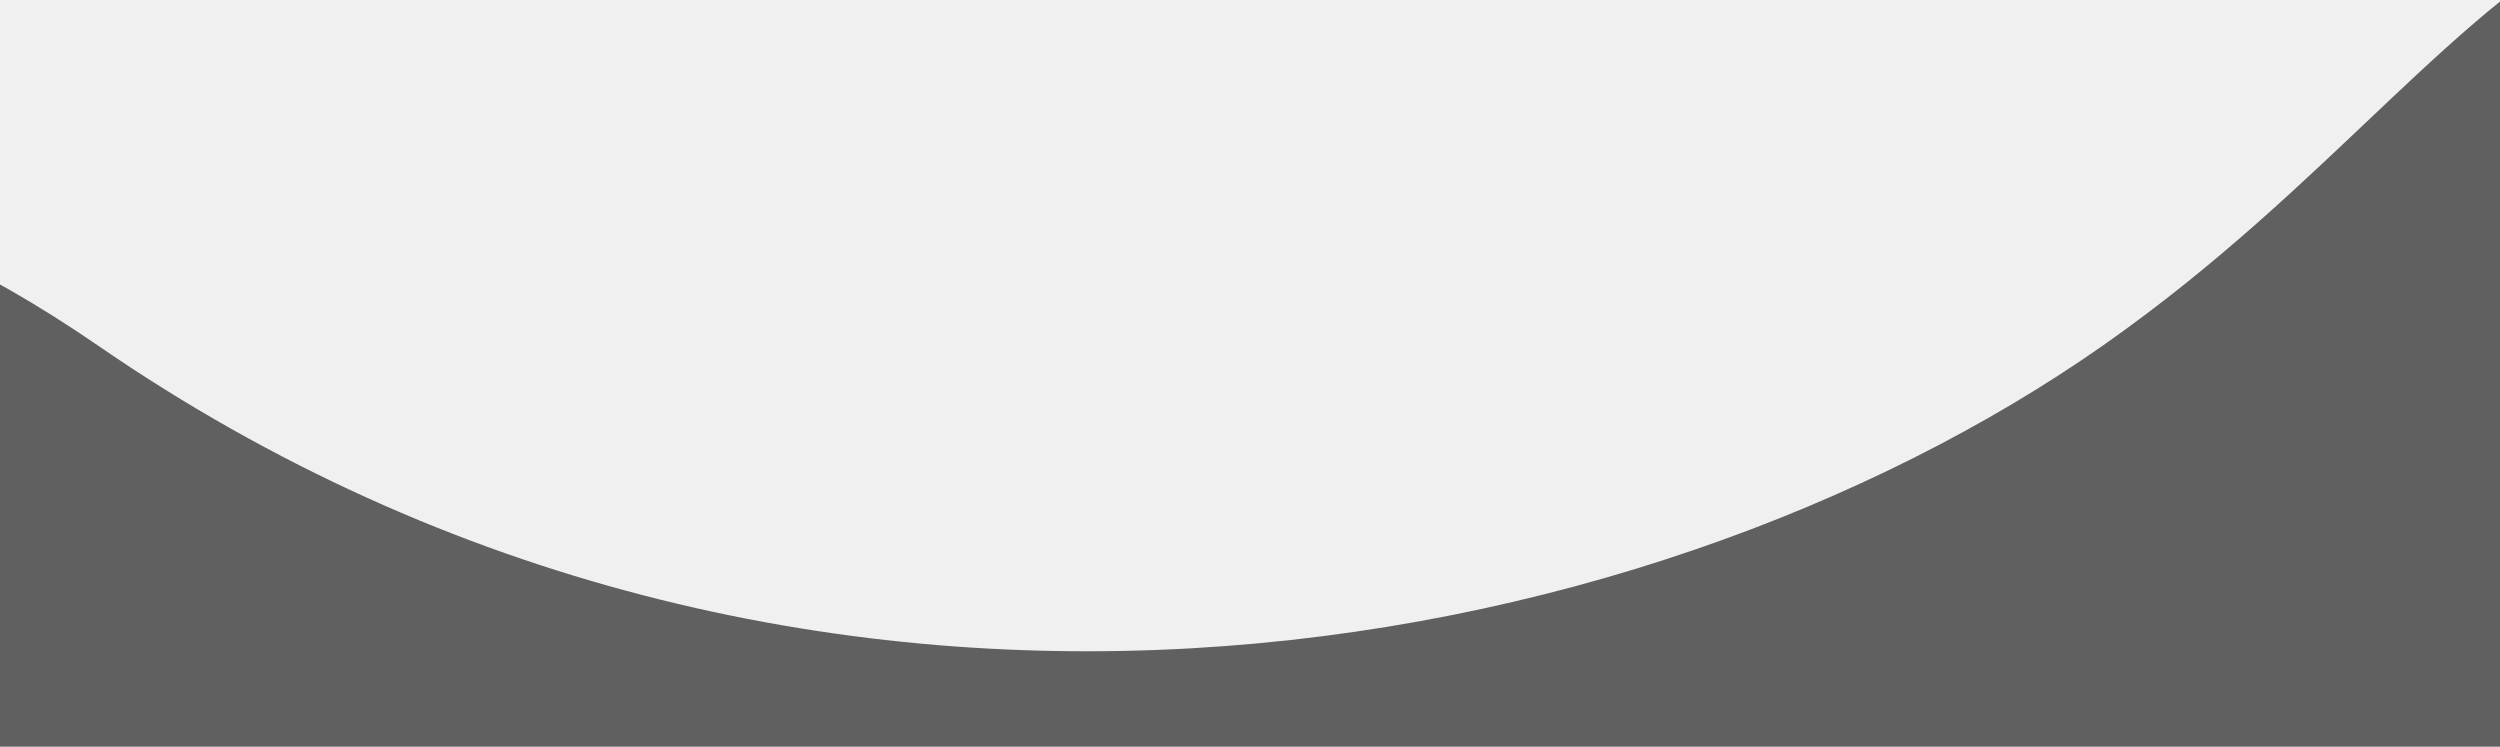
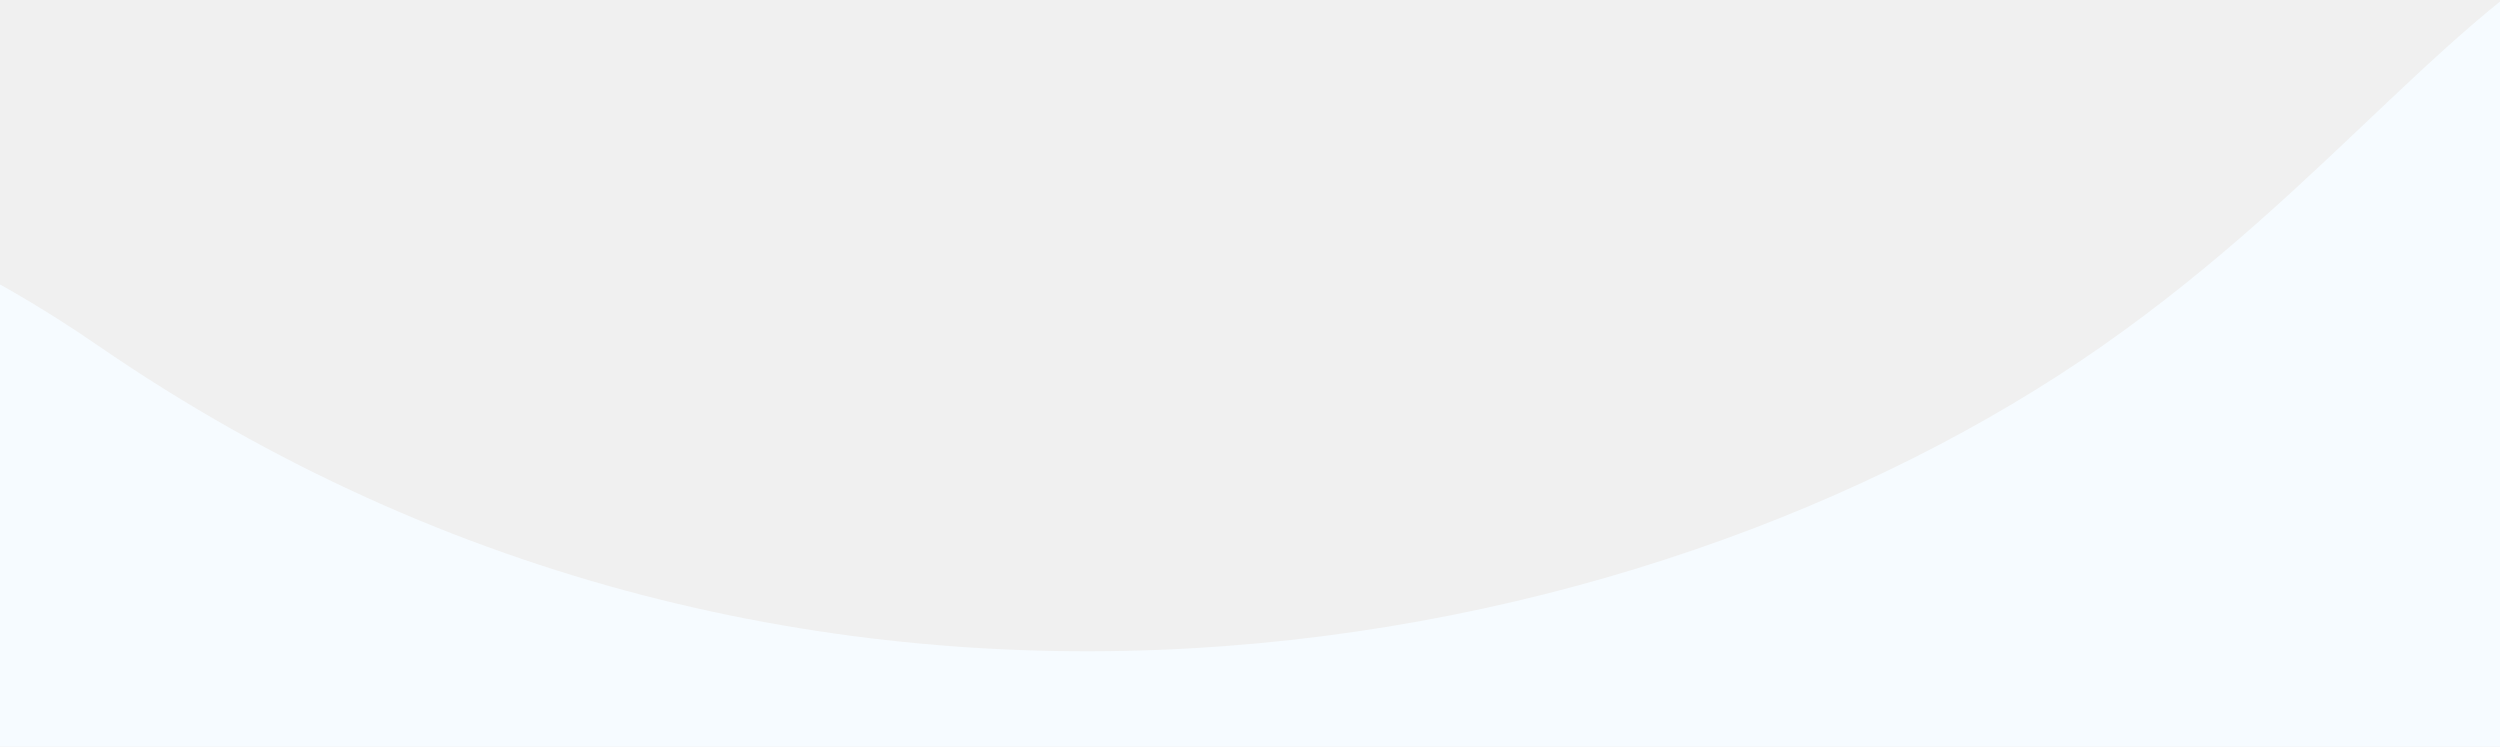
<svg xmlns="http://www.w3.org/2000/svg" xmlns:xlink="http://www.w3.org/1999/xlink" width="375" height="112">
  <defs>
    <path id="a" d="M0 0h375v112H0z" />
  </defs>
  <g fill="none" fill-rule="evenodd">
    <mask id="b" fill="#fff">
      <use xlink:href="#a" />
    </mask>
-     <g mask="url(#b)" fill="#606060">
+     <g mask="url(#b)" fill="#F6FBFF">
      <path d="M-207 95.744C-129.59 18.024-55.693 3.386 14.691 51.83c105.576 72.665 231.586 48.443 300.742 0C384.59 3.386 386.57-55.68 521.868 7.416c135.298 63.096 0 633.32 0 633.32S414.619 757.005 222.294 698.87C94.077 660.114-49.02 674.824-207 743V95.744z" />
    </g>
  </g>
</svg>
